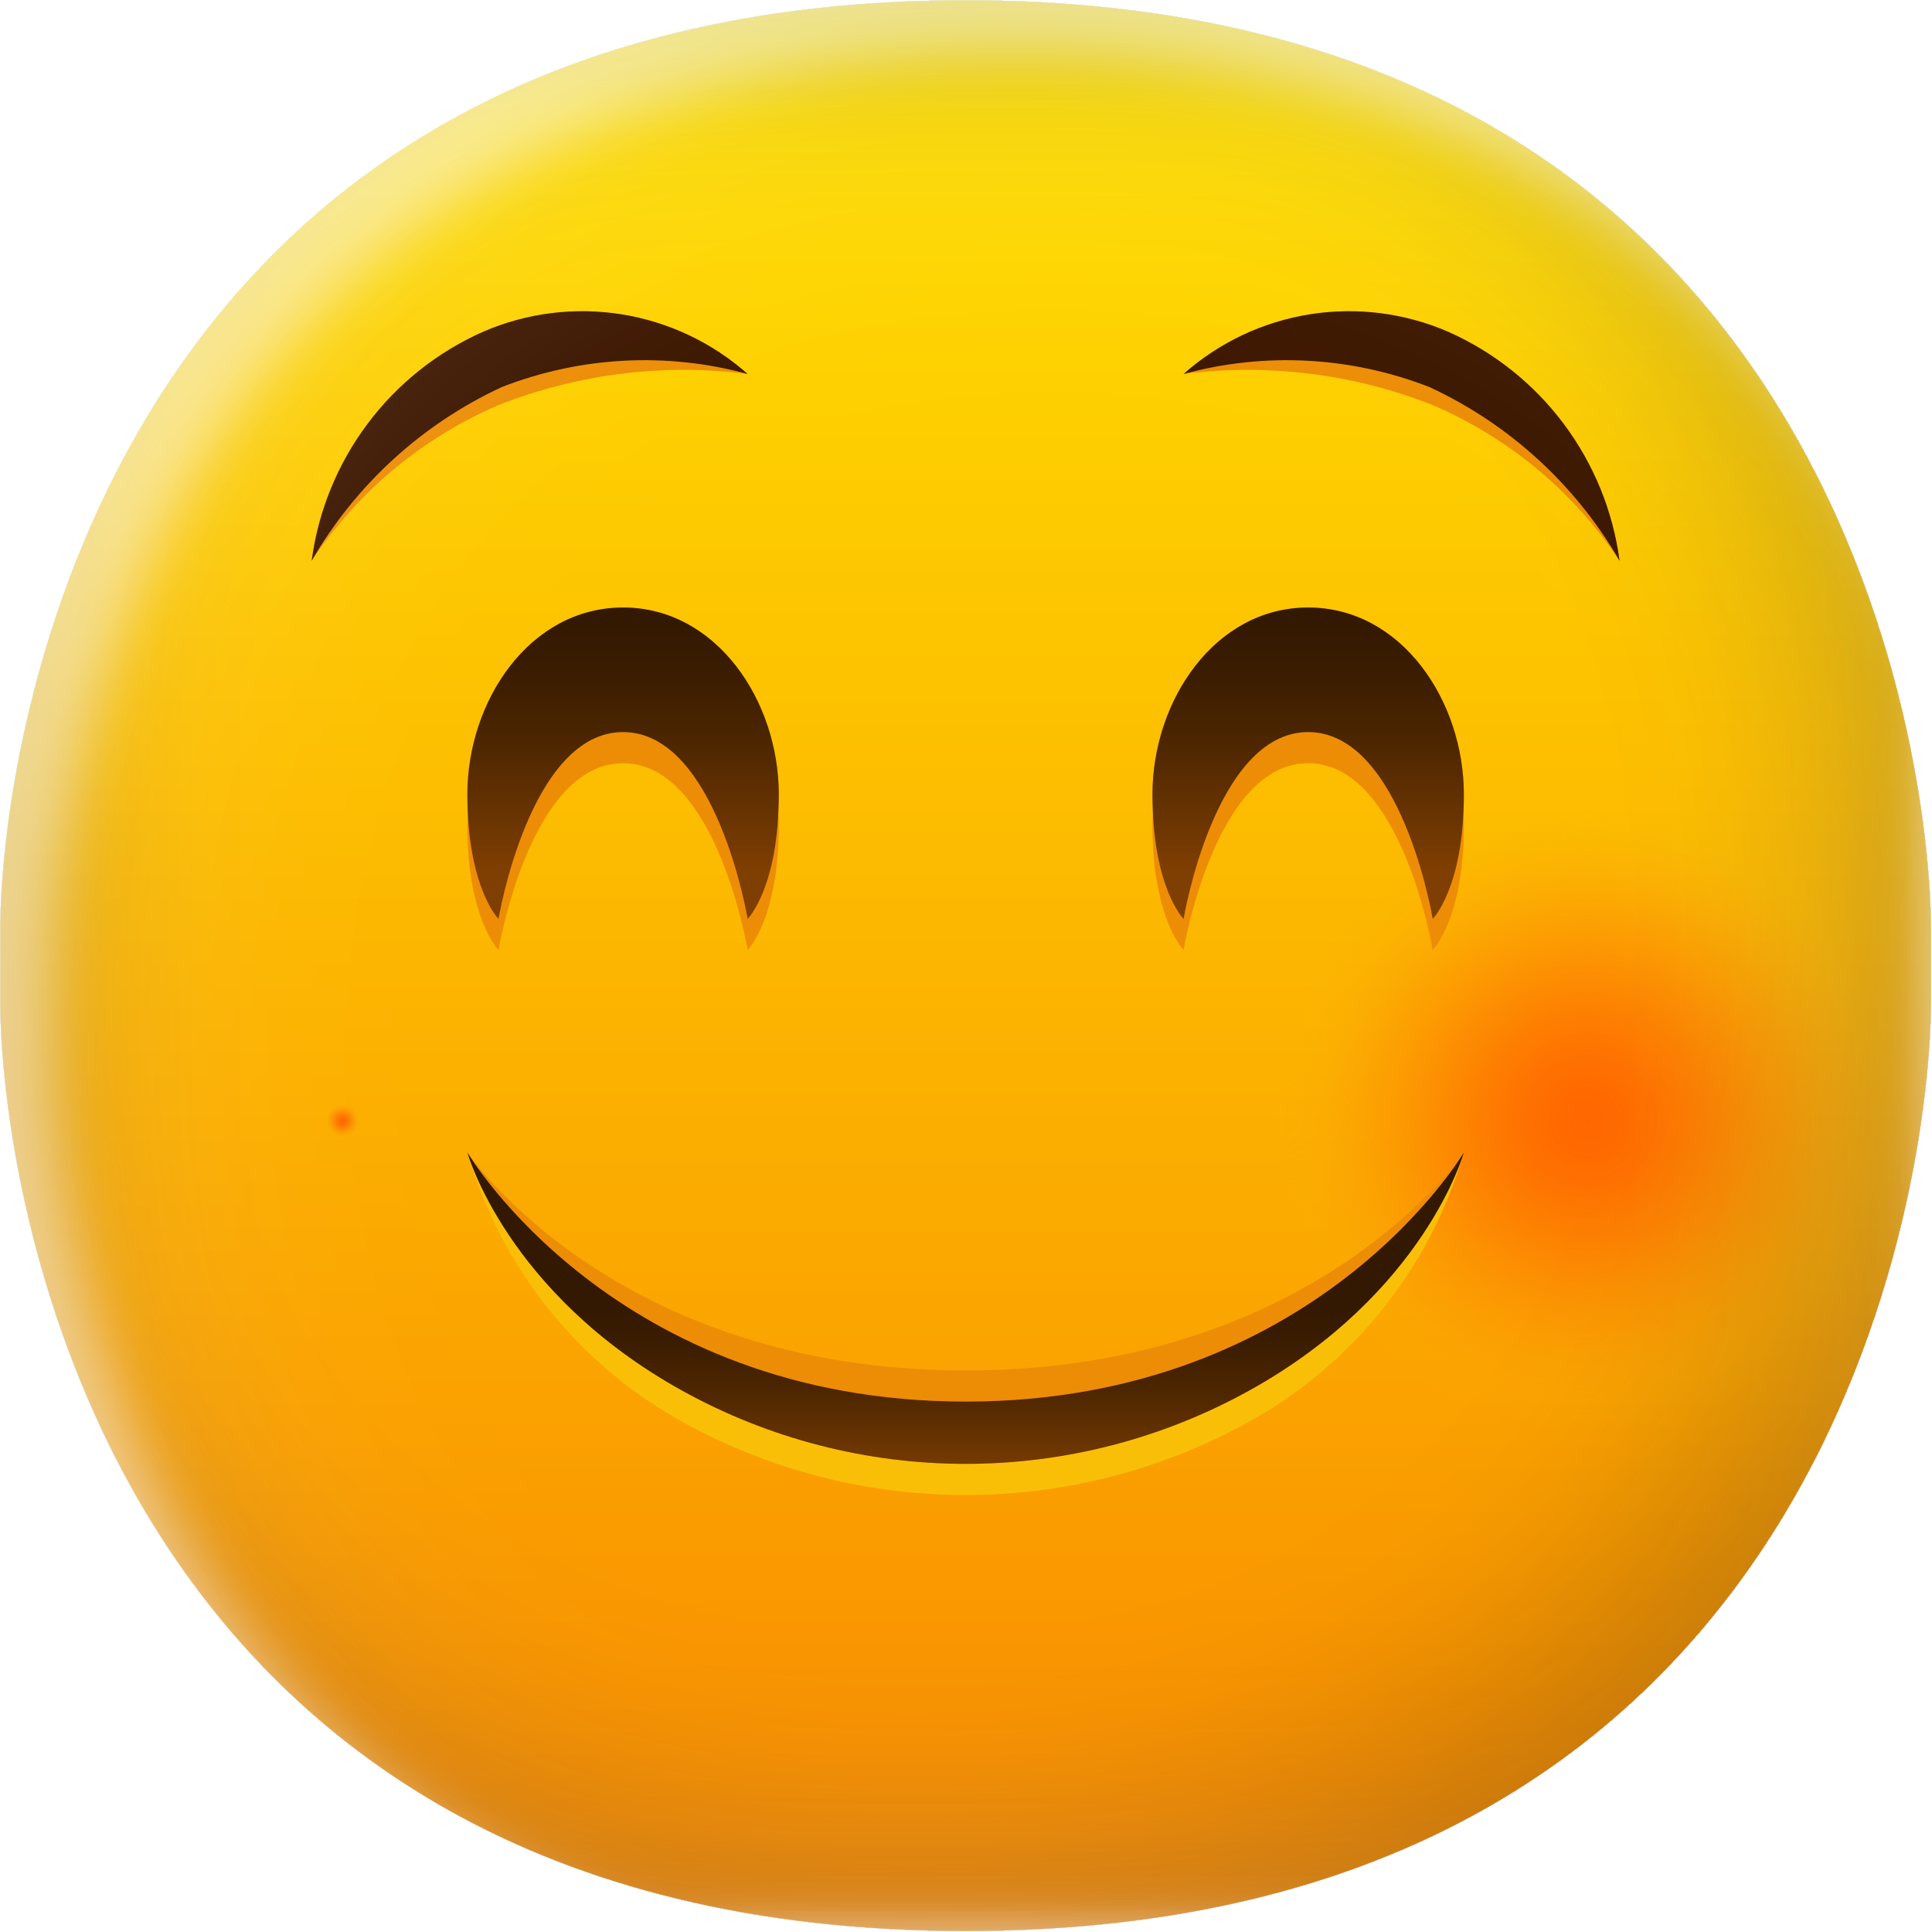
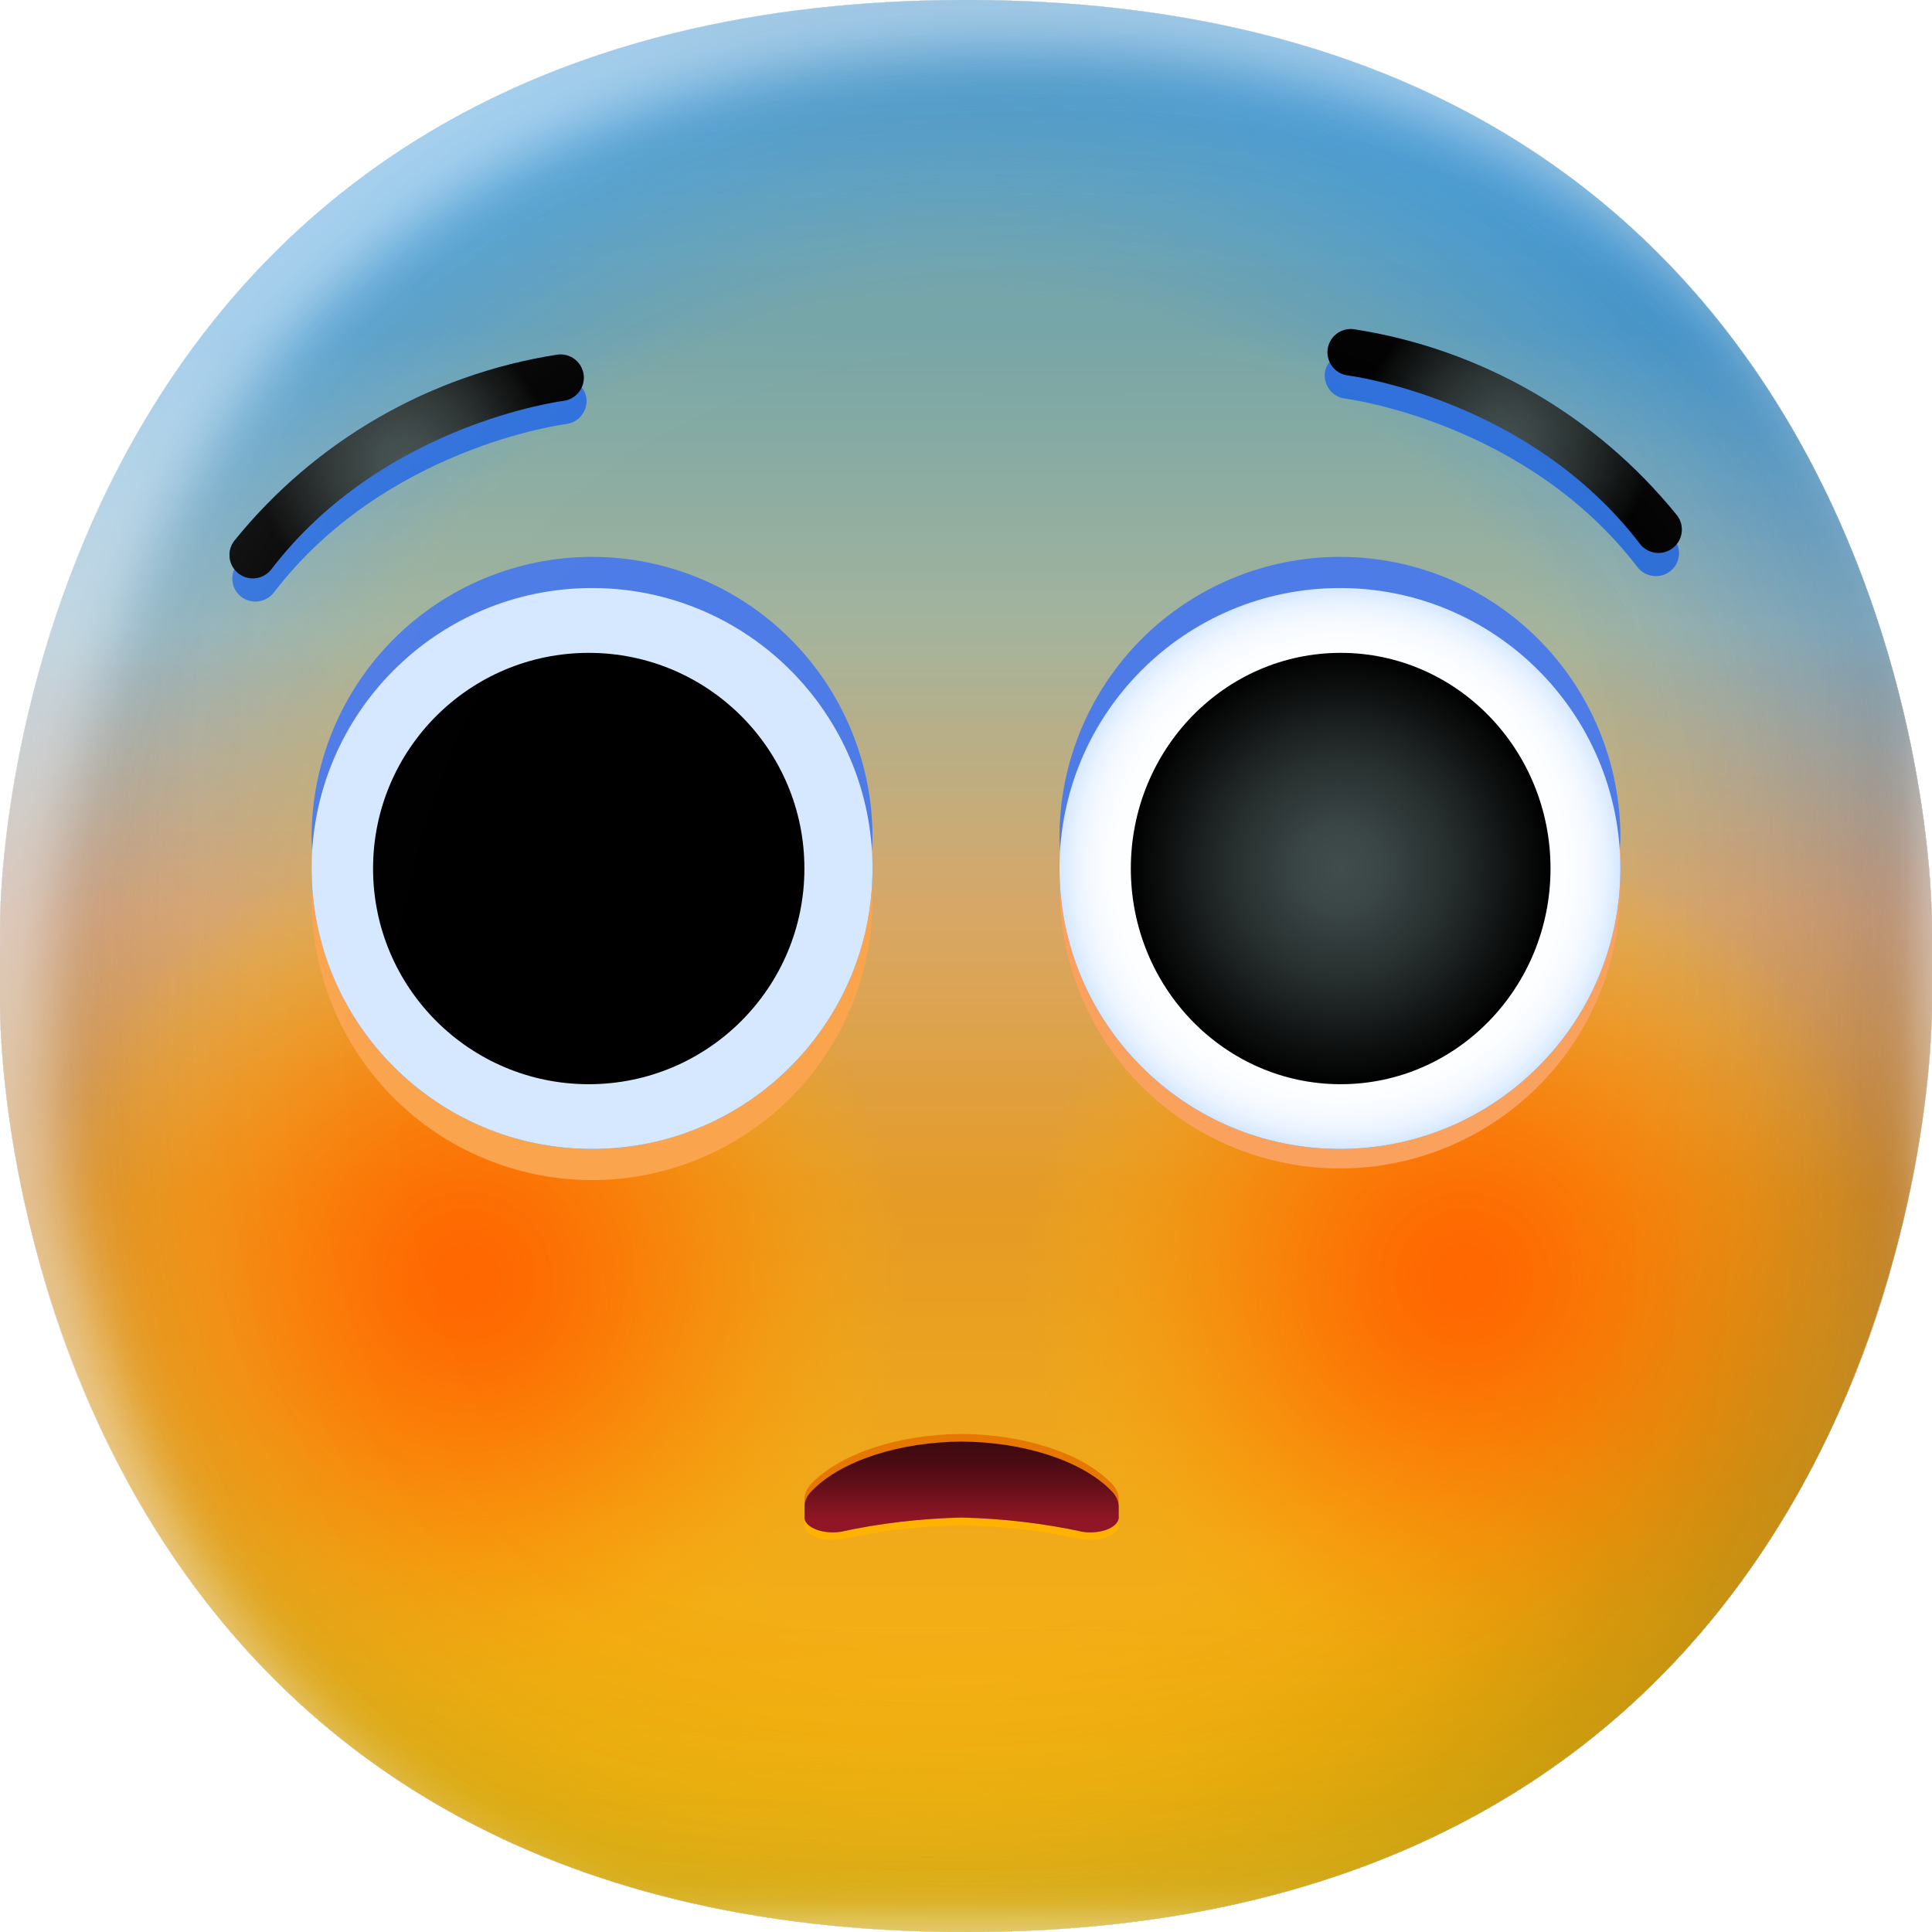
- <svg xmlns="http://www.w3.org/2000/svg" width="1501" height="1501" viewBox="0 0 1501 1501" fill="none">
-   <g filter="url(#filter0_iii_3_681)">
-     <path d="M750.203 1500.21C80.049 1500.21 -0.709 919.567 0.211 774.406V726.019C-0.709 580.858 80.049 0.213 750.203 0.213C1420.36 0.213 1501.11 580.858 1500.2 726.019V774.406C1501.11 919.567 1420.36 1500.21 750.203 1500.21Z" fill="url(#paint0_linear_3_681)" />
-     <path d="M1234.07 1113.12C1367.68 1113.12 1476 1004.8 1476 871.183C1476 737.566 1367.68 629.247 1234.07 629.247C1100.45 629.247 992.133 737.566 992.133 871.183C992.133 1004.8 1100.45 1113.12 1234.07 1113.12Z" fill="url(#paint1_radial_3_681)" />
-     <path d="M266.335 1113.12C399.951 1113.12 508.268 1004.8 508.268 871.183C508.268 737.566 399.951 629.247 266.335 629.247C132.719 629.247 24.402 737.566 24.402 871.183C24.402 1004.8 132.719 1113.12 266.335 1113.12Z" fill="url(#paint2_radial_3_681)" />
-     <path d="M1137.3 617.152C1137.3 544.57 1088.91 471.988 1016.33 471.988C943.746 471.988 895.358 544.57 895.358 617.152C895.358 621.531 895.697 625.184 895.866 629.249C895.552 633.289 895.358 637.354 895.358 641.346C895.358 713.928 919.552 738.122 919.552 738.122C919.552 738.122 943.746 592.958 1016.33 592.958C1088.91 592.958 1113.1 738.122 1113.1 738.122C1113.1 738.122 1137.3 713.928 1137.3 641.346C1137.3 637.306 1137.1 633.241 1136.79 629.249C1136.96 625.184 1137.3 621.531 1137.3 617.152Z" fill="#ED8D06" />
-     <path d="M484.076 471.988C411.495 471.988 363.107 544.57 363.107 617.152C363.107 621.531 363.446 625.184 363.615 629.249C363.301 633.289 363.107 637.354 363.107 641.346C363.107 713.928 387.301 738.122 387.301 738.122C387.301 738.122 411.495 592.958 484.076 592.958C556.658 592.958 580.852 738.122 580.852 738.122C580.852 738.122 605.046 713.928 605.046 641.346C605.046 637.306 604.852 633.241 604.537 629.249C604.707 625.233 605.046 621.579 605.046 617.152C605.046 544.57 556.658 471.988 484.076 471.988Z" fill="#ED8D06" />
-     <path d="M919.552 713.928C919.552 713.928 895.358 689.734 895.358 617.152C895.358 544.57 943.746 471.988 1016.33 471.988C1088.91 471.988 1137.3 544.57 1137.3 617.152C1137.3 689.734 1113.1 713.928 1113.1 713.928C1113.1 713.928 1088.91 568.764 1016.33 568.764C943.746 568.764 919.552 713.928 919.552 713.928Z" fill="url(#paint3_linear_3_681)" />
-     <path d="M387.301 713.928C387.301 713.928 363.107 689.734 363.107 617.152C363.107 544.57 411.495 471.988 484.076 471.988C556.658 471.988 605.046 544.57 605.046 617.152C605.046 689.734 580.852 713.928 580.852 713.928C580.852 713.928 556.658 568.764 484.076 568.764C411.495 568.764 387.301 713.928 387.301 713.928Z" fill="url(#paint4_linear_3_681)" />
-     <path d="M750.2 1088.92C476.961 1088.92 363.107 895.375 363.107 895.375C388.926 984.514 449.012 1059.79 530.211 1104.72C597.553 1141.96 673.247 1161.5 750.2 1161.5C827.154 1161.5 902.847 1141.96 970.19 1104.72C1051.39 1059.79 1111.47 984.514 1137.29 895.375C1137.29 895.375 1023.44 1088.92 750.2 1088.92Z" fill="#F9BF06" />
-     <path d="M750.2 1064.73C476.961 1064.73 363.107 895.375 363.107 895.375C363.107 895.375 393.494 1004.9 530.211 1080.53C597.553 1117.77 673.247 1137.3 750.2 1137.3C827.154 1137.3 902.847 1117.77 970.19 1080.53C1106.91 1004.9 1137.29 895.375 1137.29 895.375C1137.29 895.375 1023.44 1064.73 750.2 1064.73Z" fill="#ED8D06" />
-     <path d="M1137.29 895.375C1137.29 895.375 1106.91 1004.9 970.19 1080.53C902.847 1117.77 827.154 1137.3 750.2 1137.3C673.247 1137.3 597.553 1117.77 530.211 1080.53C393.494 1004.9 363.107 895.375 363.107 895.375C363.107 895.375 476.961 1088.92 750.2 1088.92C1023.44 1088.92 1137.29 895.375 1137.29 895.375Z" fill="url(#paint5_linear_3_681)" />
-     <path d="M375.204 257.803C339.663 273.602 308.769 298.252 285.473 329.397C262.176 360.542 247.257 397.142 242.141 435.698C277.753 382.133 328.193 340.099 387.3 314.73C448.748 290.491 515.324 282.169 580.847 290.536C553.239 266.075 519.223 250 482.795 244.202C446.368 238.403 409.042 243.122 375.204 257.803Z" fill="#ED8D06" />
-     <path d="M1125.2 257.803C1160.74 273.602 1191.64 298.252 1214.93 329.397C1238.23 360.542 1253.15 397.142 1258.26 435.698C1222.65 382.133 1172.21 340.099 1113.1 314.73C1051.66 290.491 985.081 282.169 919.558 290.536C947.166 266.075 981.182 250 1017.61 244.202C1054.04 238.403 1091.36 243.122 1125.2 257.803Z" fill="#ED8D06" />
-     <path d="M919.558 290.536C947.166 266.075 981.182 250 1017.61 244.202C1054.04 238.403 1091.36 243.122 1125.2 257.803C1160.74 273.602 1191.64 298.252 1214.93 329.397C1238.23 360.542 1253.15 397.142 1258.26 435.698C1224.1 376.632 1172.57 329.522 1110.68 300.77C1049.72 276.941 982.715 273.353 919.558 290.536Z" fill="#3D1700" />
-     <path d="M580.847 290.536C553.239 266.075 519.223 250 482.795 244.202C446.368 238.403 409.042 243.122 375.204 257.803C339.663 273.602 308.769 298.252 285.473 329.397C262.176 360.542 247.257 397.142 242.141 435.698C276.309 376.632 327.837 329.522 389.72 300.77C450.681 276.941 517.69 273.353 580.847 290.536Z" fill="#3D1700" />
+ <svg xmlns="http://www.w3.org/2000/svg" width="1500" height="1500" viewBox="0 0 1500 1500" fill="none">
+   <g filter="url(#filter0_iii_43_235)">
+     <path d="M750 1500C79.846 1500 -0.912 919.355 0.008 774.194V725.807C-0.912 580.646 79.846 0 750 0C1420.15 0 1500.91 580.646 1499.99 725.807V774.194C1500.91 919.355 1420.15 1500 750 1500Z" fill="url(#paint0_linear_43_235)" />
+     <path d="M750 1500C79.846 1500 -0.912 919.355 0.008 774.194V725.807C-0.912 580.646 79.846 0 750 0C1420.15 0 1500.91 580.646 1499.99 725.807V774.194C1500.91 919.355 1420.15 1500 750 1500Z" fill="url(#paint1_radial_43_235)" fill-opacity="0.4" />
+     <path opacity="0.3" d="M750 1500C79.846 1500 -0.912 919.355 0.008 774.194V725.807C-0.912 580.646 79.846 0 750 0C1420.15 0 1500.91 580.646 1499.99 725.807V774.194C1500.91 919.355 1420.15 1500 750 1500Z" fill="url(#paint2_linear_43_235)" />
+     <path d="M1137.09 653.226C1085.31 653.186 1034.21 665.019 987.71 687.818C941.215 710.616 900.567 743.771 868.889 784.736C837.211 825.7 815.348 873.383 804.98 924.118C794.612 974.854 796.014 1027.29 809.08 1077.4C822.147 1127.51 846.528 1173.95 880.35 1213.17C914.173 1252.38 956.536 1283.31 1004.18 1303.59C1051.83 1323.87 1103.49 1332.96 1155.2 1330.15C1206.91 1327.34 1257.28 1312.71 1302.45 1287.39C1386 1194.68 1445.05 1082.55 1474.23 961.21C1466.56 877.076 1427.73 798.844 1365.36 741.864C1302.99 684.884 1221.57 653.27 1137.09 653.226Z" fill="url(#paint3_radial_43_235)" />
+     <path d="M701.612 991.935C701.206 905.042 667.419 821.628 607.241 758.946C547.063 696.263 465.095 659.107 378.292 655.16C291.488 651.214 206.488 680.78 140.87 737.744C75.252 794.708 34.037 874.711 25.748 961.209C54.925 1082.55 113.972 1194.68 197.52 1287.39C249.049 1316.29 307.246 1331.21 366.325 1330.65C425.404 1330.09 483.309 1314.08 534.281 1284.2C585.253 1254.33 627.518 1211.63 656.874 1160.36C686.23 1109.08 701.654 1051.02 701.612 991.935Z" fill="url(#paint4_radial_43_235)" />
+     <path d="M1258.06 665.237C1258.06 607.488 1235.12 552.105 1194.28 511.27C1153.45 470.436 1098.07 447.495 1040.32 447.495C982.57 447.495 927.187 470.436 886.353 511.27C845.519 552.105 822.578 607.488 822.578 665.237C822.578 669.326 822.965 673.294 823.183 677.334C822.965 681.374 822.578 685.342 822.578 689.431C822.578 747.179 845.519 802.563 886.353 843.397C927.187 884.232 982.57 907.173 1040.32 907.173C1098.07 907.173 1153.45 884.232 1194.28 843.397C1235.12 802.563 1258.06 747.179 1258.06 689.431C1258.06 685.342 1257.67 681.374 1257.45 677.334C1257.67 673.294 1258.06 669.326 1258.06 665.237Z" fill="#FAA15D" />
+     <path d="M459.68 456.546C401.932 456.546 346.549 479.487 305.715 520.322C264.881 561.156 241.94 616.54 241.94 674.288C241.94 678.377 242.328 682.345 242.545 686.385C242.328 690.425 241.94 694.393 241.94 698.482C241.94 756.231 264.881 811.614 305.715 852.449C346.549 893.283 401.932 916.224 459.68 916.224C517.428 916.224 572.811 893.283 613.645 852.449C654.479 811.614 677.42 756.231 677.42 698.482C677.42 694.393 677.033 690.425 676.815 686.385C677.033 682.345 677.42 678.377 677.42 674.288C677.42 616.54 654.479 561.156 613.645 520.322C572.811 479.487 517.428 456.546 459.68 456.546Z" fill="#FAA44E" />
+     <path d="M1258.06 650.095C1258.06 592.347 1235.12 536.963 1194.28 496.129C1153.45 455.294 1098.07 432.354 1040.32 432.354C982.571 432.354 927.188 455.294 886.354 496.129C845.519 536.963 822.579 592.347 822.579 650.095C822.579 654.184 822.966 658.152 823.184 662.192C822.966 666.233 822.579 670.2 822.579 674.289C822.579 732.038 845.519 787.421 886.354 828.256C927.188 869.09 982.571 892.031 1040.32 892.031C1098.07 892.031 1153.45 869.09 1194.28 828.256C1235.12 787.421 1258.06 732.038 1258.06 674.289C1258.06 670.2 1257.67 666.233 1257.45 662.192C1257.67 658.152 1258.06 654.184 1258.06 650.095Z" fill="#4E7CE6" />
+     <path d="M459.68 432.354C401.932 432.354 346.549 455.294 305.715 496.129C264.881 536.963 241.94 592.347 241.94 650.095C241.94 654.184 242.328 658.152 242.545 662.192C242.328 666.233 241.94 670.2 241.94 674.289C241.94 732.038 264.881 787.421 305.715 828.256C346.549 869.09 401.932 892.031 459.68 892.031C517.428 892.031 572.811 869.09 613.645 828.256C654.479 787.421 677.42 732.038 677.42 674.289C677.42 670.2 677.033 666.233 676.815 662.192C677.033 658.152 677.42 654.184 677.42 650.095C677.42 592.347 654.479 536.963 613.645 496.129C572.811 455.294 517.428 432.354 459.68 432.354Z" fill="#4E7CE6" />
+     <path d="M1040.32 892.03C1160.57 892.03 1258.06 794.544 1258.06 674.288C1258.06 554.033 1160.57 456.546 1040.32 456.546C920.064 456.546 822.578 554.033 822.578 674.288C822.578 794.544 920.064 892.03 1040.32 892.03Z" fill="url(#paint5_radial_43_235)" />
+     <path d="M459.68 892.03C579.934 892.03 677.42 794.544 677.42 674.288C677.42 554.033 579.934 456.546 459.68 456.546C339.426 456.546 241.94 554.033 241.94 674.288C241.94 794.544 339.426 892.03 459.68 892.03Z" fill="url(#paint6_radial_43_235)" />
+     <path d="M1040.9 841.778C1130.88 841.778 1203.82 766.807 1203.82 674.327C1203.82 581.847 1130.88 506.877 1040.9 506.877C950.917 506.877 877.974 581.847 877.974 674.327C877.974 766.807 950.917 841.778 1040.9 841.778Z" fill="url(#paint7_radial_43_235)" />
+     <path d="M457.089 841.778C549.569 841.778 624.538 766.807 624.538 674.327C624.538 581.847 549.569 506.877 457.089 506.877C364.61 506.877 289.641 581.847 289.641 674.327C289.641 766.807 364.61 841.778 457.089 841.778Z" fill="url(#paint8_radial_43_235)" />
+     <path d="M862.207 1156.85C851.028 1145.64 834.4 1136.24 814.059 1129.62C793.719 1123 770.412 1119.41 746.571 1119.22C722.73 1119.41 699.423 1123 679.083 1129.62C658.742 1136.24 642.114 1145.64 630.935 1156.85C626.731 1160.83 624.549 1165.33 624.604 1169.9V1182.99C624.33 1184.88 624.915 1186.77 626.308 1188.5C627.701 1190.24 629.861 1191.77 632.605 1192.97C635.349 1194.17 638.595 1194.99 642.069 1195.38C645.542 1195.77 649.14 1195.7 652.556 1195.19C682.47 1188.66 714.27 1184.91 746.571 1184.1C778.872 1184.91 810.672 1188.66 840.586 1195.19C844.003 1195.7 847.6 1195.77 851.074 1195.38C854.547 1194.99 857.793 1194.17 860.537 1192.97C863.281 1191.77 865.441 1190.24 866.834 1188.5C868.227 1186.77 868.812 1184.88 868.539 1182.99V1169.9C868.593 1165.33 866.411 1160.83 862.207 1156.85Z" fill="#FFB300" />
+     <path d="M862.207 1150.95C851.028 1139.74 834.4 1130.34 814.059 1123.72C793.719 1117.1 770.412 1113.51 746.571 1113.32C722.73 1113.51 699.423 1117.1 679.083 1123.72C658.742 1130.34 642.114 1139.74 630.935 1150.95C626.731 1154.93 624.549 1159.43 624.604 1164V1177.1C624.33 1178.98 624.915 1180.87 626.308 1182.61C627.701 1184.34 629.861 1185.87 632.605 1187.07C635.349 1188.27 638.595 1189.1 642.069 1189.48C645.542 1189.87 649.14 1189.81 652.556 1189.3C682.47 1182.76 714.27 1179.01 746.571 1178.21C778.872 1179.01 810.672 1182.76 840.586 1189.3C844.003 1189.81 847.6 1189.87 851.074 1189.48C854.547 1189.1 857.793 1188.27 860.537 1187.07C863.281 1185.87 865.441 1184.34 866.834 1182.61C868.227 1180.87 868.812 1178.98 868.539 1177.1V1164C868.593 1159.43 866.411 1154.93 862.207 1150.95Z" fill="#E67700" />
+     <path d="M746.571 1119.22C722.73 1119.41 699.423 1123 679.083 1129.62C658.742 1136.24 642.114 1145.64 630.935 1156.85C626.731 1160.83 624.549 1165.33 624.604 1169.9V1177.1C624.33 1178.98 624.915 1180.87 626.308 1182.6C627.701 1184.34 629.861 1185.87 632.605 1187.07C635.349 1188.27 638.595 1189.1 642.069 1189.48C645.542 1189.87 649.14 1189.81 652.556 1189.29C682.47 1182.76 714.27 1179.01 746.571 1178.2C778.872 1179.01 810.672 1182.76 840.586 1189.29C844.003 1189.81 847.6 1189.87 851.074 1189.48C854.547 1189.1 857.793 1188.27 860.537 1187.07C863.281 1185.87 865.441 1184.34 866.834 1182.6C868.227 1180.87 868.812 1178.98 868.539 1177.1V1169.9C868.593 1165.33 866.411 1160.83 862.207 1156.85C851.028 1145.64 834.4 1136.24 814.059 1129.62C793.719 1123 770.412 1119.41 746.571 1119.22Z" fill="url(#paint9_linear_43_235)" />
+     <path d="M1050.88 255.569C1149.73 270.832 1239.34 322.39 1302.18 400.164C1304.57 403.32 1305.83 407.177 1305.79 411.13C1305.74 415.083 1304.39 418.909 1301.93 422.009C1303.27 424.895 1303.81 428.086 1303.5 431.252C1303.19 434.417 1302.03 437.441 1300.16 440.009C1298.28 442.578 1295.75 444.597 1292.83 445.857C1289.91 447.117 1286.7 447.573 1283.54 447.175C1281.14 446.898 1278.82 446.143 1276.71 444.954C1274.61 443.766 1272.76 442.168 1271.28 440.255C1185.13 327.736 1045.86 309.662 1044.5 309.5C1039.73 308.935 1035.38 306.5 1032.4 302.729C1029.43 298.958 1028.07 294.161 1028.64 289.393C1029.1 286.212 1030.42 283.216 1032.45 280.731C1031.05 277.838 1030.47 274.617 1030.77 271.416C1031.33 266.648 1033.77 262.3 1037.54 259.328C1041.31 256.356 1046.11 255.004 1050.88 255.569Z" fill="#2E70DB" />
+     <path d="M1285.48 429.176C1289.02 429.605 1292.61 428.978 1295.8 427.372C1298.98 425.767 1301.63 423.254 1303.39 420.151C1305.15 417.048 1305.96 413.493 1305.71 409.933C1305.46 406.372 1304.16 402.965 1301.98 400.14C1239.18 322.372 1149.65 270.822 1050.87 255.567C1046.1 255.003 1041.31 256.355 1037.54 259.328C1033.77 262.3 1031.33 266.648 1030.77 271.416C1030.2 276.184 1031.55 280.981 1034.53 284.751C1037.5 288.522 1041.85 290.957 1046.61 291.521C1048 291.685 1187.16 309.747 1273.25 422.259C1274.72 424.169 1276.56 425.765 1278.66 426.953C1280.76 428.141 1283.08 428.896 1285.48 429.176Z" fill="url(#paint10_radial_43_235)" />
+     <path d="M433.046 275.313C334.197 290.577 244.592 342.134 181.743 419.909C179.361 423.065 178.094 426.922 178.139 430.875C178.185 434.828 179.541 438.654 181.995 441.754C180.656 444.639 180.114 447.831 180.426 450.996C180.739 454.162 181.893 457.186 183.77 459.754C185.647 462.323 188.178 464.342 191.1 465.602C194.022 466.862 197.228 467.317 200.386 466.92C202.788 466.643 205.11 465.887 207.215 464.699C209.32 463.51 211.166 461.913 212.644 460C298.798 347.48 438.064 329.406 439.431 329.245C444.201 328.68 448.552 326.244 451.526 322.473C454.5 318.703 455.853 313.906 455.289 309.138C454.831 305.957 453.511 302.961 451.473 300.475C452.877 297.583 453.461 294.361 453.161 291.161C452.596 286.393 450.16 282.045 446.388 279.073C442.615 276.101 437.816 274.748 433.046 275.313Z" fill="#2E70DB" />
+     <path d="M198.452 448.92C194.909 449.35 191.319 448.723 188.131 447.117C184.944 445.511 182.302 442.999 180.538 439.896C178.774 436.793 177.967 433.238 178.218 429.677C178.468 426.117 179.766 422.71 181.947 419.885C244.744 342.116 334.282 290.567 433.059 275.312C437.826 274.747 442.622 276.1 446.391 279.072C450.161 282.045 452.596 286.393 453.161 291.161C453.725 295.929 452.373 300.725 449.401 304.496C446.43 308.266 442.082 310.702 437.315 311.266C435.931 311.43 296.766 329.492 210.683 442.003C209.208 443.914 207.366 445.51 205.266 446.697C203.165 447.885 200.849 448.641 198.452 448.92Z" fill="url(#paint11_radial_43_235)" />
  </g>
  <defs>
-     <filter id="filter0_iii_3_681" x="-40.48" y="-40.47" width="1608.49" height="1608.49" filterUnits="userSpaceOnUse" color-interpolation-filters="sRGB">
+     <filter id="filter0_iii_43_235" x="-40.683" y="-40.683" width="1608.49" height="1608.49" filterUnits="userSpaceOnUse" color-interpolation-filters="sRGB">
      <feFlood flood-opacity="0" result="BackgroundImageFix" />
      <feBlend mode="normal" in="SourceGraphic" in2="BackgroundImageFix" result="shape" />
      <feColorMatrix in="SourceAlpha" type="matrix" values="0 0 0 0 0 0 0 0 0 0 0 0 0 0 0 0 0 0 127 0" result="hardAlpha" />
      <feOffset dx="-40.683" dy="-40.683" />
      <feGaussianBlur stdDeviation="89.503" />
      <feComposite in2="hardAlpha" operator="arithmetic" k2="-1" k3="1" />
      <feColorMatrix type="matrix" values="0 0 0 0 0 0 0 0 0 0 0 0 0 0 0 0 0 0 0.24 0" />
-       <feBlend mode="normal" in2="shape" result="effect1_innerShadow_3_681" />
+       <feBlend mode="normal" in2="shape" result="effect1_innerShadow_43_235" />
      <feColorMatrix in="SourceAlpha" type="matrix" values="0 0 0 0 0 0 0 0 0 0 0 0 0 0 0 0 0 0 127 0" result="hardAlpha" />
      <feOffset dx="40.683" dy="40.683" />
      <feGaussianBlur stdDeviation="22.376" />
      <feComposite in2="hardAlpha" operator="arithmetic" k2="-1" k3="1" />
      <feColorMatrix type="matrix" values="0 0 0 0 1 0 0 0 0 1 0 0 0 0 1 0 0 0 0.5 0" />
-       <feBlend mode="normal" in2="effect1_innerShadow_3_681" result="effect2_innerShadow_3_681" />
+       <feBlend mode="normal" in2="effect1_innerShadow_43_235" result="effect2_innerShadow_43_235" />
      <feColorMatrix in="SourceAlpha" type="matrix" values="0 0 0 0 0 0 0 0 0 0 0 0 0 0 0 0 0 0 127 0" result="hardAlpha" />
      <feOffset dx="67.805" dy="67.805" />
      <feGaussianBlur stdDeviation="115.269" />
      <feComposite in2="hardAlpha" operator="arithmetic" k2="-1" k3="1" />
      <feColorMatrix type="matrix" values="0 0 0 0 1 0 0 0 0 1 0 0 0 0 1 0 0 0 0.15 0" />
-       <feBlend mode="normal" in2="effect2_innerShadow_3_681" result="effect3_innerShadow_3_681" />
+       <feBlend mode="normal" in2="effect2_innerShadow_43_235" result="effect3_innerShadow_43_235" />
    </filter>
-     <linearGradient id="paint0_linear_3_681" x1="750.203" y1="7.567" x2="750.203" y2="1507.57" gradientUnits="userSpaceOnUse">
+     <linearGradient id="paint0_linear_43_235" x1="750" y1="1486.98" x2="750" y2="252.896" gradientUnits="userSpaceOnUse">
      <stop stop-color="#FFE100" />
+       <stop offset="0.45" stop-color="#F98900" />
+       <stop offset="0.63" stop-color="#ECA483" />
+       <stop offset="0.81" stop-color="#83BEEC" />
+       <stop offset="0.995" stop-color="#2A97EC" />
+     </linearGradient>
+     <radialGradient id="paint1_radial_43_235" cx="0" cy="0" r="1" gradientUnits="userSpaceOnUse" gradientTransform="translate(750 750) rotate(90) scale(750)">
+       <stop offset="0.69" stop-color="#FFBA26" />
+       <stop offset="1" stop-color="#F98900" stop-opacity="0" />
+     </radialGradient>
+     <linearGradient id="paint2_linear_43_235" x1="750" y1="7.355" x2="750" y2="1507.36" gradientUnits="userSpaceOnUse">
+       <stop stop-color="#41ABE6" />
      <stop offset="1" stop-color="#F98900" />
    </linearGradient>
-     <radialGradient id="paint1_radial_3_681" cx="0" cy="0" r="1" gradientUnits="userSpaceOnUse" gradientTransform="translate(1233.48 870.764) scale(241.836 241.839)">
+     <radialGradient id="paint3_radial_43_235" cx="0" cy="0" r="1" gradientUnits="userSpaceOnUse" gradientTransform="translate(1137.01 991.957) scale(338.774 338.778)">
      <stop stop-color="#FF6600" />
      <stop offset="0.098" stop-color="#FF6800" stop-opacity="0.978" />
      <stop offset="0.222" stop-color="#FE6D01" stop-opacity="0.916" />
      <stop offset="0.36" stop-color="#FE7501" stop-opacity="0.814" />
      <stop offset="0.509" stop-color="#FD8003" stop-opacity="0.672" />
      <stop offset="0.666" stop-color="#FC8E04" stop-opacity="0.488" />
      <stop offset="0.83" stop-color="#FBA006" stop-opacity="0.264" />
      <stop offset="0.997" stop-color="#F9B508" stop-opacity="0.01" />
      <stop offset="1" stop-color="#F9B508" stop-opacity="0" />
    </radialGradient>
-     <radialGradient id="paint2_radial_3_681" cx="0" cy="0" r="1" gradientUnits="userSpaceOnUse" gradientTransform="translate(266.137 870.764) scale(14.2257 14.2258)">
+     <radialGradient id="paint4_radial_43_235" cx="0" cy="0" r="1" gradientUnits="userSpaceOnUse" gradientTransform="translate(362.679 991.956) scale(338.774 338.778)">
      <stop stop-color="#FF6600" />
      <stop offset="0.098" stop-color="#FF6800" stop-opacity="0.978" />
      <stop offset="0.222" stop-color="#FE6D01" stop-opacity="0.916" />
      <stop offset="0.36" stop-color="#FE7501" stop-opacity="0.814" />
      <stop offset="0.509" stop-color="#FD8003" stop-opacity="0.672" />
      <stop offset="0.666" stop-color="#FC8E04" stop-opacity="0.488" />
      <stop offset="0.83" stop-color="#FBA006" stop-opacity="0.264" />
      <stop offset="0.997" stop-color="#F9B508" stop-opacity="0.01" />
      <stop offset="1" stop-color="#F9B508" stop-opacity="0" />
    </radialGradient>
-     <linearGradient id="paint3_linear_3_681" x1="1016.33" y1="676.742" x2="1016.33" y2="481.81" gradientUnits="userSpaceOnUse">
-       <stop stop-color="#803F02" />
-       <stop offset="0.174" stop-color="#6D3602" />
-       <stop offset="0.515" stop-color="#4D2601" />
-       <stop offset="0.802" stop-color="#3A1C01" />
-       <stop offset="1" stop-color="#331901" />
+     <radialGradient id="paint5_radial_43_235" cx="0" cy="0" r="1" gradientUnits="userSpaceOnUse" gradientTransform="translate(1040.32 674.288) scale(217.74 217.742)">
+       <stop stop-color="white" />
+       <stop offset="0.505" stop-color="white" />
+       <stop offset="0.588" stop-color="white" />
+       <stop offset="0.804" stop-color="#FDFEFF" />
+       <stop offset="0.886" stop-color="#F6FAFF" />
+       <stop offset="0.945" stop-color="#EAF3FF" />
+       <stop offset="0.993" stop-color="#D9EAFF" />
+       <stop offset="1" stop-color="#D6E8FF" />
+     </radialGradient>
+     <radialGradient id="paint6_radial_43_235" cx="0" cy="0" r="1" gradientUnits="userSpaceOnUse" gradientTransform="translate(459.68 33.1593) scale(12.0967 12.0968)">
+       <stop stop-color="white" />
+       <stop offset="0.505" stop-color="white" />
+       <stop offset="0.588" stop-color="white" />
+       <stop offset="0.804" stop-color="#FDFEFF" />
+       <stop offset="0.886" stop-color="#F6FAFF" />
+       <stop offset="0.945" stop-color="#EAF3FF" />
+       <stop offset="0.993" stop-color="#D9EAFF" />
+       <stop offset="1" stop-color="#D6E8FF" />
+     </radialGradient>
+     <radialGradient id="paint7_radial_43_235" cx="0" cy="0" r="1" gradientUnits="userSpaceOnUse" gradientTransform="translate(1040.9 674.327) scale(162.923 167.45)">
+       <stop offset="0.005" stop-color="#414D4D" />
+       <stop offset="0.206" stop-color="#3A4545" />
+       <stop offset="0.522" stop-color="#272E2E" />
+       <stop offset="0.914" stop-color="#080909" />
+       <stop offset="1" />
+     </radialGradient>
+     <radialGradient id="paint8_radial_43_235" cx="0" cy="0" r="1" gradientUnits="userSpaceOnUse" gradientTransform="translate(457.089 -435.031) scale(167.449 167.45)">
+       <stop offset="0.005" stop-color="#414D4D" />
+       <stop offset="0.206" stop-color="#3A4545" />
+       <stop offset="0.522" stop-color="#272E2E" />
+       <stop offset="0.914" stop-color="#080909" />
+       <stop offset="1" />
+     </radialGradient>
+     <linearGradient id="paint9_linear_43_235" x1="746.571" y1="1179.53" x2="746.571" y2="1121.66" gradientUnits="userSpaceOnUse">
+       <stop stop-color="#911625" />
+       <stop offset="0.139" stop-color="#821421" />
+       <stop offset="0.507" stop-color="#5E0E18" />
+       <stop offset="0.807" stop-color="#480B12" />
+       <stop offset="1" stop-color="#400A10" />
    </linearGradient>
-     <linearGradient id="paint4_linear_3_681" x1="484.076" y1="676.742" x2="484.076" y2="481.81" gradientUnits="userSpaceOnUse">
-       <stop stop-color="#803F02" />
-       <stop offset="0.174" stop-color="#6D3602" />
-       <stop offset="0.515" stop-color="#4D2601" />
-       <stop offset="0.802" stop-color="#3A1C01" />
-       <stop offset="1" stop-color="#331901" />
-     </linearGradient>
-     <linearGradient id="paint5_linear_3_681" x1="750.2" y1="1150.62" x2="750.2" y2="1013.56" gradientUnits="userSpaceOnUse">
-       <stop stop-color="#803F02" />
-       <stop offset="0.174" stop-color="#6D3602" />
-       <stop offset="0.515" stop-color="#4D2601" />
-       <stop offset="0.802" stop-color="#3A1C01" />
-       <stop offset="1" stop-color="#331901" />
-     </linearGradient>
+     <radialGradient id="paint10_radial_43_235" cx="0" cy="0" r="1" gradientUnits="userSpaceOnUse" gradientTransform="translate(1168.17 342.371) rotate(-173.248) scale(114.46 114.482)">
+       <stop offset="0.005" stop-color="#414D4D" />
+       <stop offset="0.206" stop-color="#3A4545" />
+       <stop offset="0.522" stop-color="#272E2E" />
+       <stop offset="0.914" stop-color="#080909" />
+       <stop offset="1" />
+     </radialGradient>
+     <radialGradient id="paint11_radial_43_235" cx="0" cy="0" r="1" gradientUnits="userSpaceOnUse" gradientTransform="translate(315.755 362.116) rotate(-6.75189) scale(114.46 114.482)">
+       <stop offset="0.005" stop-color="#414D4D" />
+       <stop offset="0.206" stop-color="#3A4545" />
+       <stop offset="0.522" stop-color="#272E2E" />
+       <stop offset="0.914" stop-color="#080909" />
+       <stop offset="1" />
+     </radialGradient>
  </defs>
</svg>
